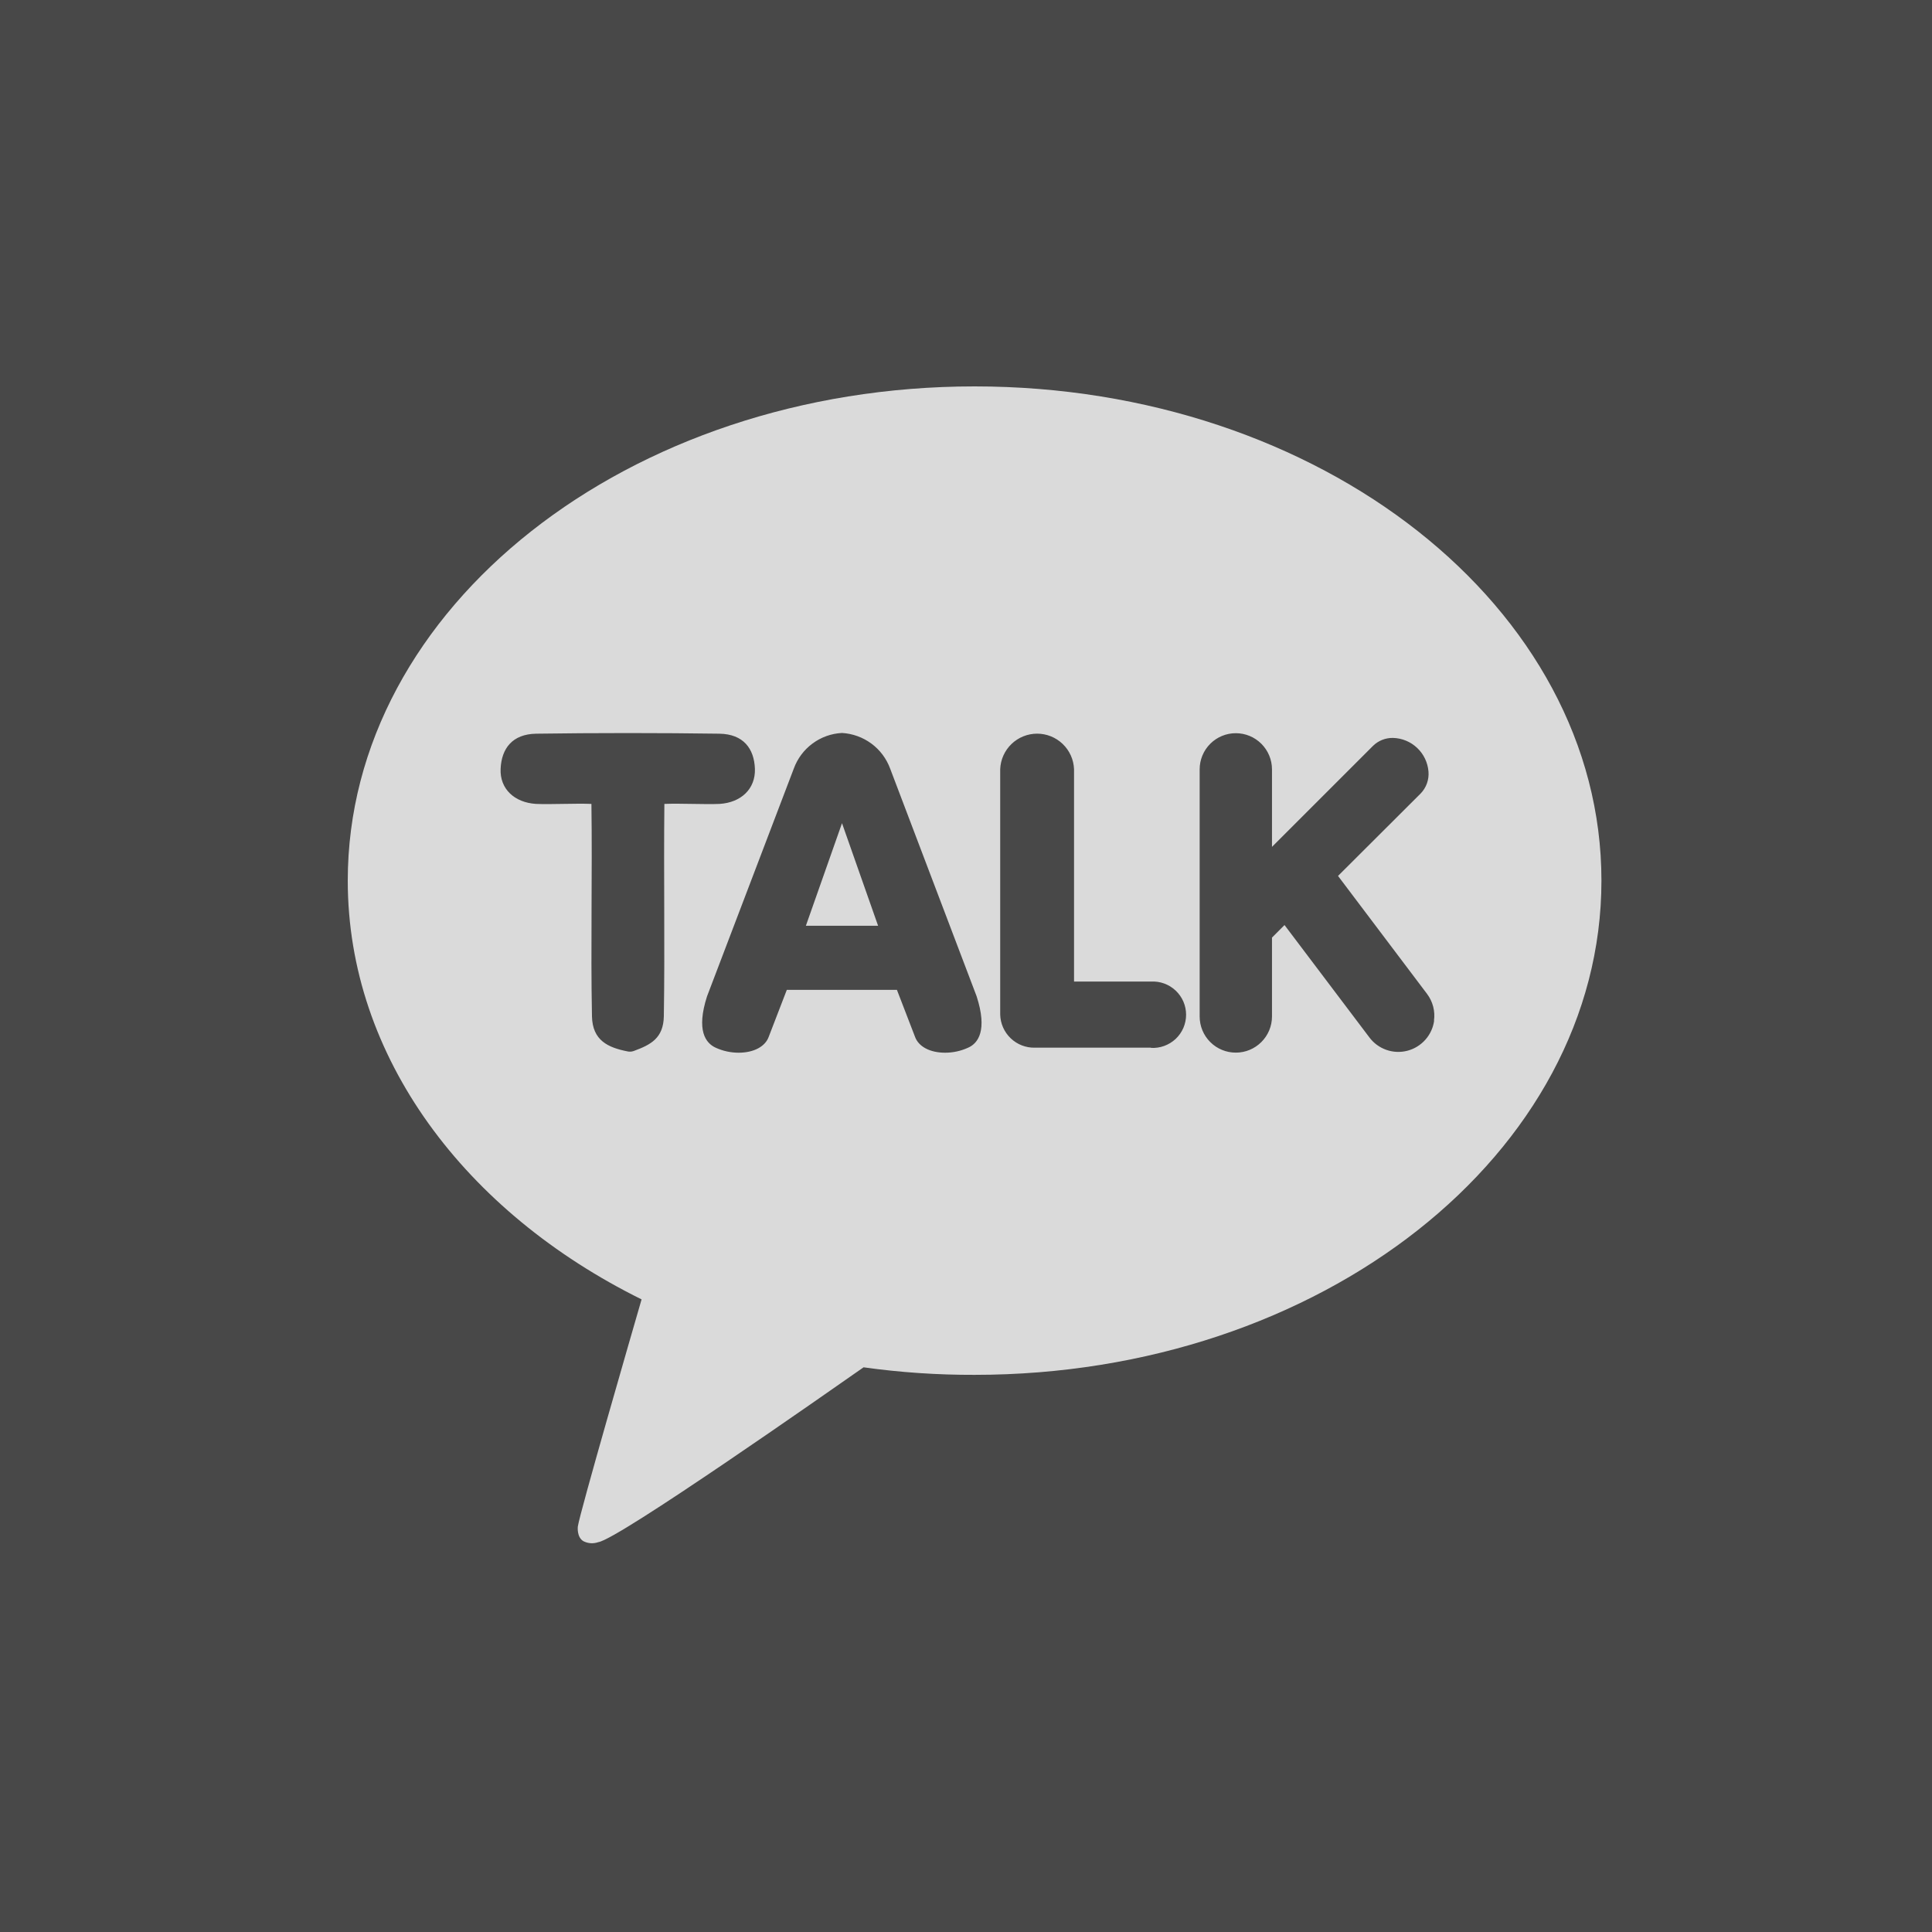
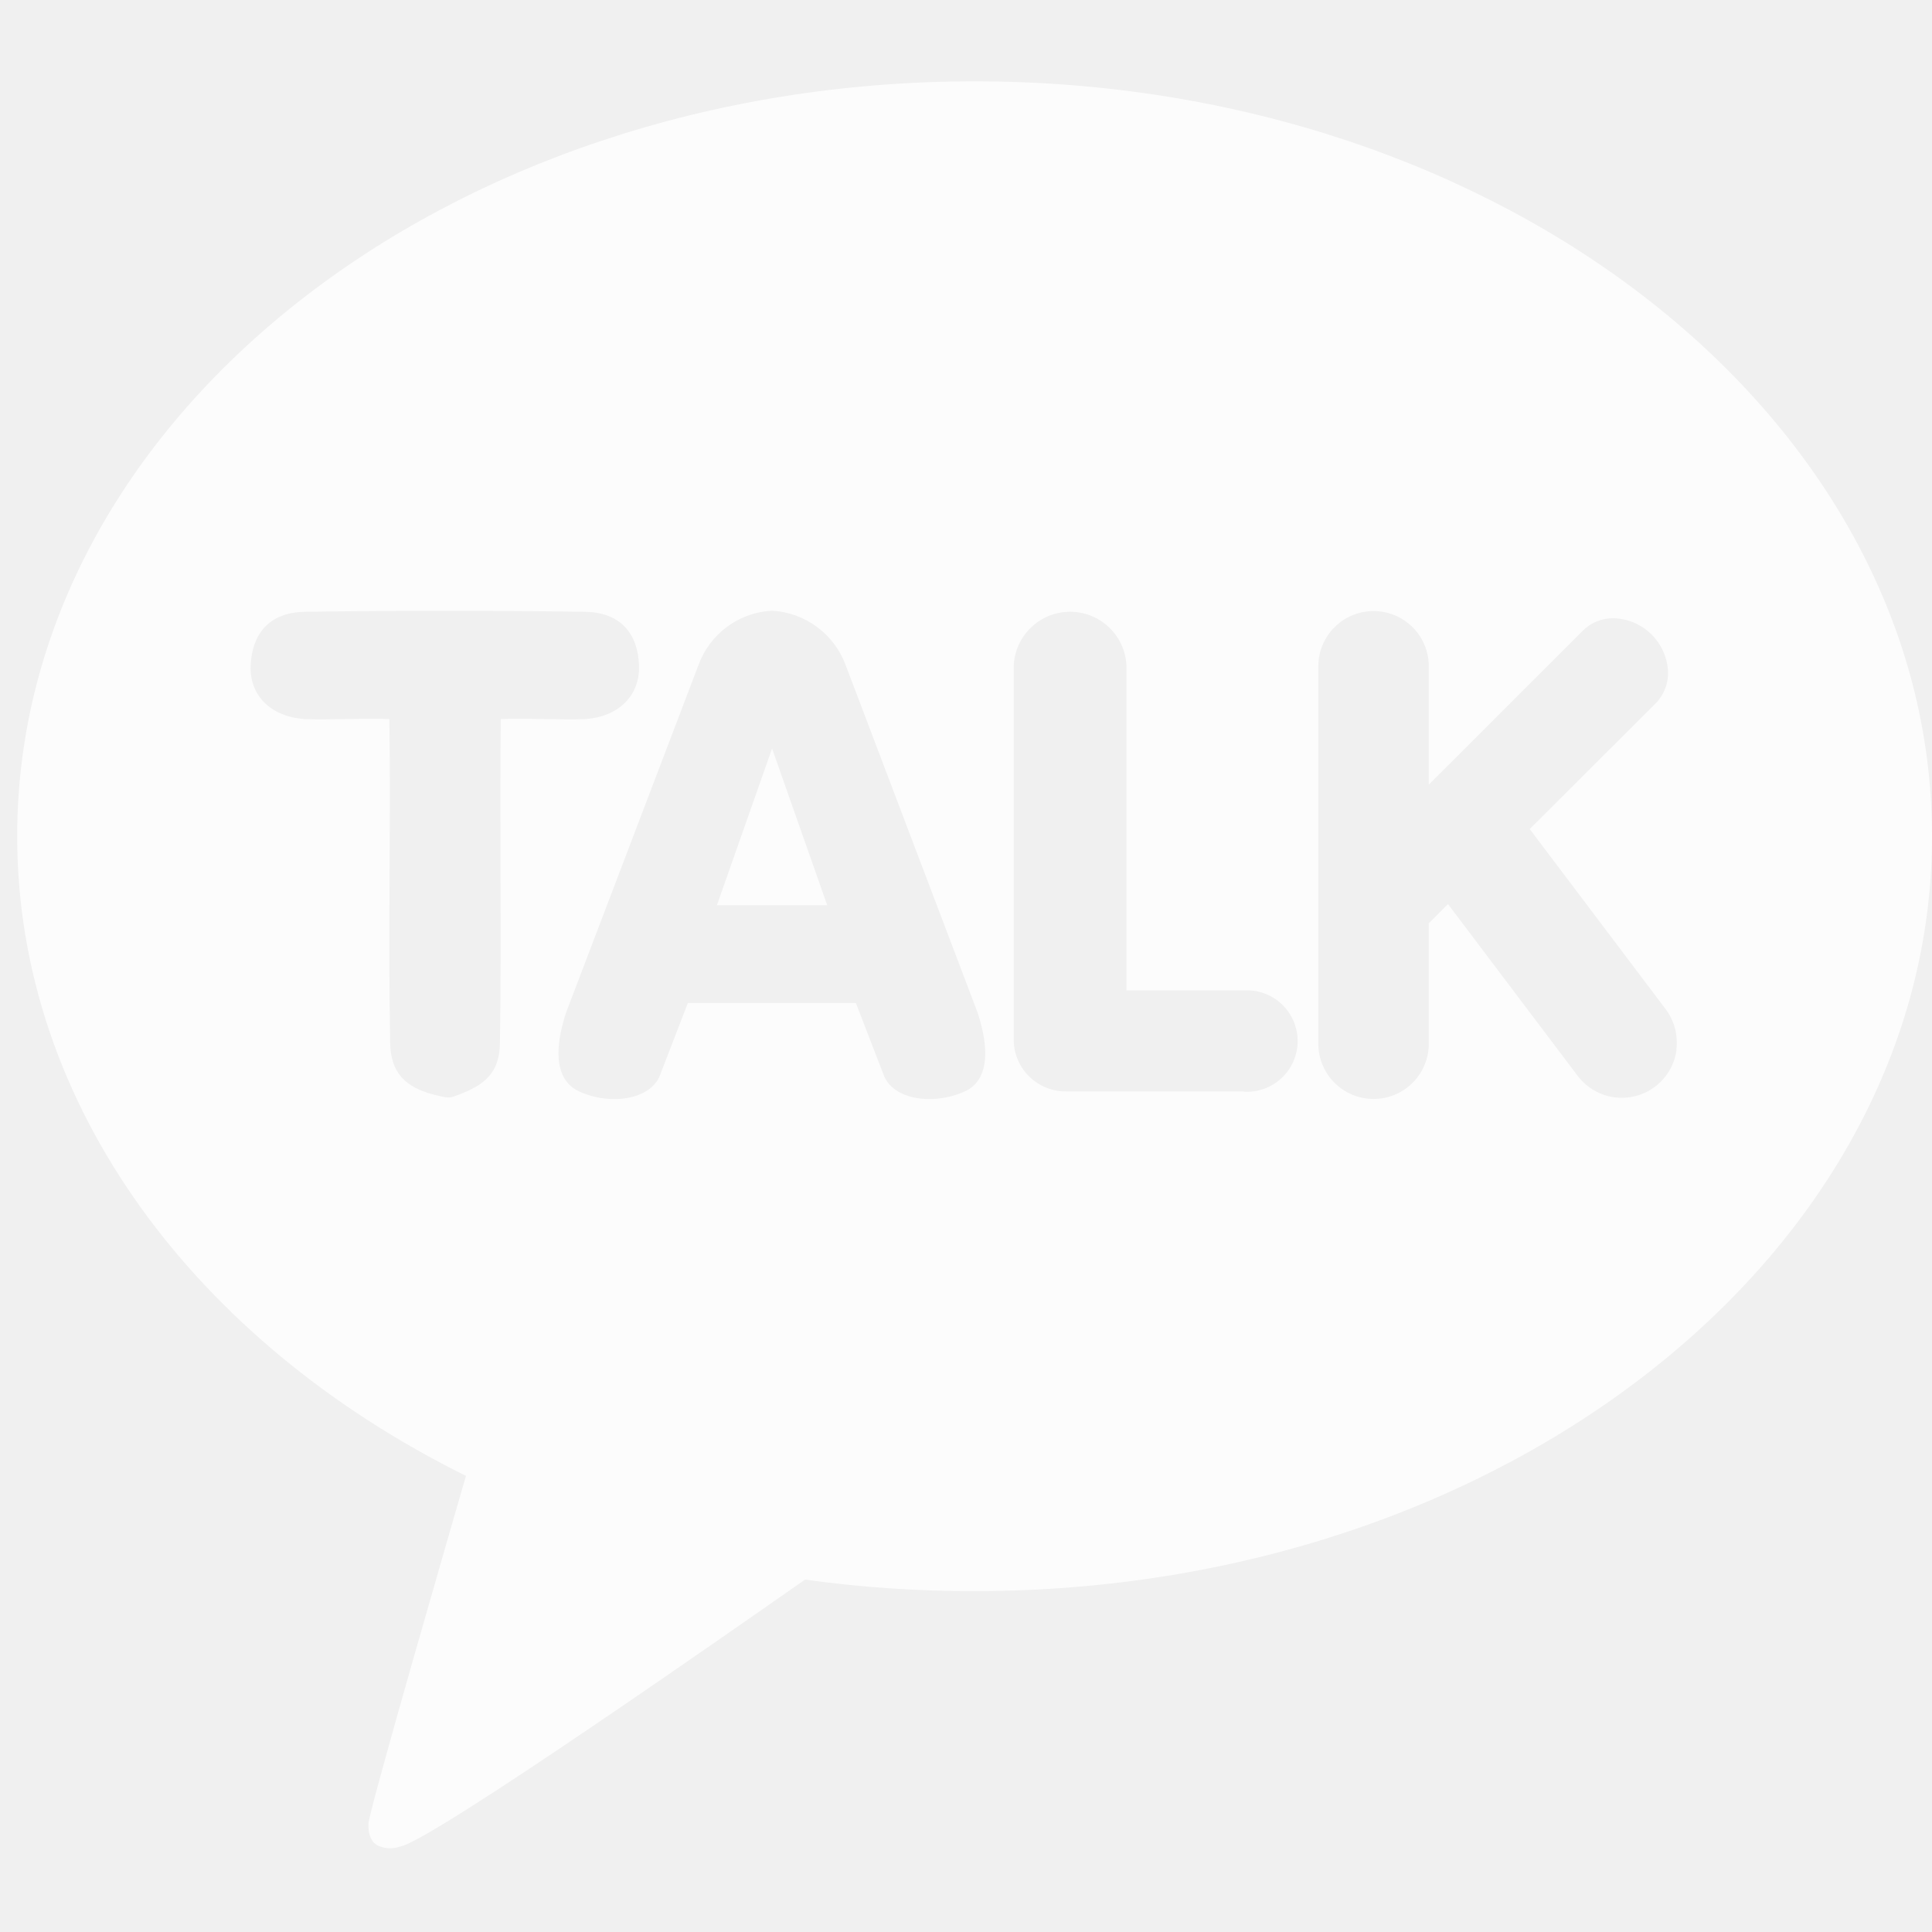
<svg xmlns="http://www.w3.org/2000/svg" width="50" height="50" viewBox="0 0 50 50" fill="none">
  <g clip-path="url(#clip0_123_3704)">
-     <rect width="50" height="50" fill="black" fill-opacity="0.7" />
-     <path d="M20.856 23.959H22.725L21.791 21.304L20.856 23.959Z" fill="white" fill-opacity="0.8" />
-     <path d="M25.222 10C16.263 10 9 15.726 9 22.791C9 27.358 12.037 31.37 16.604 33.628C16.356 34.485 15.007 39.141 14.954 39.507C14.954 39.507 14.921 39.782 15.099 39.886C15.159 39.916 15.223 39.934 15.29 39.938C15.357 39.942 15.423 39.932 15.486 39.91C15.997 39.838 21.413 36.04 22.349 35.386C23.301 35.519 24.261 35.584 25.222 35.581C34.182 35.581 41.445 29.855 41.445 22.791C41.445 15.726 34.182 10 25.222 10ZM17.194 20.805C17.174 22.614 17.209 24.517 17.18 26.299C17.17 26.868 16.843 27.038 16.4 27.2C16.35 27.218 16.296 27.222 16.244 27.211C15.737 27.111 15.333 26.93 15.32 26.3C15.285 24.52 15.331 22.614 15.306 20.805C14.877 20.788 14.266 20.822 13.868 20.805C13.316 20.769 12.932 20.418 12.956 19.896C12.979 19.373 13.258 18.997 13.878 18.988C15.341 18.966 17.153 18.966 18.616 18.988C19.24 18.997 19.518 19.375 19.537 19.896C19.555 20.417 19.178 20.769 18.627 20.805C18.234 20.822 17.624 20.788 17.194 20.805ZM25.055 27.114C24.868 27.2 24.665 27.244 24.459 27.244C24.07 27.244 23.772 27.088 23.68 26.831L23.212 25.617H20.363L19.895 26.831C19.805 27.085 19.507 27.244 19.116 27.244C18.91 27.244 18.708 27.2 18.521 27.114C18.262 26.996 18.014 26.668 18.298 25.785L20.543 19.892C20.637 19.633 20.805 19.407 21.027 19.243C21.249 19.078 21.515 18.983 21.791 18.969C22.066 18.985 22.331 19.081 22.553 19.245C22.775 19.409 22.943 19.635 23.038 19.894L25.275 25.784C25.561 26.668 25.313 27.002 25.055 27.114ZM29.785 27.114H26.782C26.55 27.119 26.325 27.032 26.157 26.871C25.988 26.71 25.891 26.489 25.885 26.257V19.905C25.895 19.658 26 19.425 26.178 19.254C26.356 19.083 26.594 18.987 26.841 18.987C27.087 18.987 27.325 19.083 27.503 19.254C27.681 19.425 27.786 19.658 27.796 19.905V25.403H29.785C29.902 25.396 30.019 25.413 30.129 25.453C30.239 25.493 30.34 25.555 30.426 25.636C30.511 25.716 30.579 25.813 30.626 25.921C30.672 26.028 30.696 26.144 30.696 26.261C30.696 26.378 30.672 26.494 30.626 26.602C30.579 26.71 30.511 26.807 30.426 26.887C30.34 26.967 30.239 27.029 30.129 27.069C30.019 27.109 29.902 27.126 29.785 27.119V27.114ZM37.116 26.41C37.092 26.594 37.013 26.767 36.889 26.907C36.766 27.046 36.604 27.146 36.424 27.193C36.244 27.24 36.053 27.232 35.878 27.17C35.702 27.108 35.549 26.996 35.438 26.846L33.243 23.94L32.919 24.265V26.306C32.919 26.555 32.82 26.793 32.644 26.968C32.469 27.144 32.231 27.242 31.983 27.242C31.734 27.242 31.496 27.144 31.321 26.968C31.145 26.793 31.047 26.555 31.047 26.306V19.911C31.047 19.663 31.145 19.425 31.321 19.249C31.496 19.074 31.734 18.975 31.983 18.975C32.231 18.975 32.469 19.074 32.644 19.249C32.82 19.425 32.919 19.663 32.919 19.911V21.917L35.53 19.306C35.598 19.238 35.679 19.185 35.768 19.149C35.858 19.113 35.953 19.096 36.049 19.097C36.283 19.103 36.506 19.195 36.676 19.356C36.846 19.517 36.95 19.734 36.969 19.967C36.978 20.071 36.964 20.176 36.929 20.274C36.894 20.372 36.838 20.462 36.765 20.537L34.628 22.669L36.932 25.722C37.081 25.92 37.146 26.169 37.111 26.414L37.116 26.41Z" fill="white" fill-opacity="0.8" />
+     <path d="M18.554 23.426H21.408L19.981 19.371L18.554 23.426Z" fill="white" fill-opacity="0.8" />
+     <path d="M25.222 2.105C11.537 2.105 0.445 10.851 0.445 21.642C0.445 28.617 5.083 34.745 12.059 38.195C11.68 39.503 9.619 46.615 9.538 47.175C9.538 47.175 9.488 47.594 9.76 47.754C9.851 47.799 9.95 47.826 10.052 47.832C10.153 47.838 10.255 47.824 10.351 47.789C11.132 47.68 19.404 41.878 20.834 40.88C22.288 41.082 23.754 41.181 25.222 41.178C38.907 41.178 50 32.432 50 21.642C50 10.851 38.907 2.105 25.222 2.105ZM12.96 18.609C12.929 21.372 12.983 24.279 12.938 27C12.924 27.869 12.424 28.129 11.747 28.377C11.671 28.404 11.588 28.41 11.509 28.393C10.735 28.241 10.117 27.965 10.098 27.002C10.044 24.284 10.115 21.372 10.077 18.609C9.422 18.582 8.488 18.635 7.88 18.609C7.037 18.554 6.451 18.018 6.487 17.22C6.522 16.422 6.949 15.847 7.895 15.833C10.129 15.8 12.898 15.8 15.133 15.833C16.085 15.847 16.51 16.424 16.538 17.22C16.567 18.015 15.99 18.554 15.149 18.609C14.549 18.635 13.617 18.582 12.96 18.609ZM24.967 28.246C24.682 28.376 24.371 28.443 24.057 28.444C23.462 28.444 23.007 28.205 22.866 27.812L22.151 25.959H17.801L17.086 27.812C16.948 28.201 16.493 28.444 15.895 28.444C15.582 28.444 15.272 28.376 14.987 28.246C14.592 28.065 14.213 27.564 14.646 26.216L18.075 17.215C18.219 16.818 18.476 16.473 18.815 16.222C19.154 15.971 19.56 15.826 19.981 15.805C20.402 15.828 20.806 15.975 21.145 16.226C21.484 16.477 21.742 16.822 21.887 17.217L25.303 26.213C25.739 27.564 25.36 28.074 24.967 28.246ZM32.191 28.246H27.605C27.25 28.253 26.906 28.119 26.649 27.873C26.393 27.628 26.244 27.291 26.235 26.935V17.234C26.25 16.857 26.41 16.501 26.683 16.24C26.954 15.978 27.317 15.832 27.694 15.832C28.071 15.832 28.434 15.978 28.706 16.24C28.978 16.501 29.138 16.857 29.153 17.234V25.632H32.191C32.37 25.621 32.549 25.647 32.717 25.708C32.886 25.769 33.04 25.864 33.17 25.987C33.3 26.11 33.404 26.258 33.475 26.422C33.546 26.586 33.583 26.764 33.583 26.943C33.583 27.122 33.546 27.299 33.475 27.463C33.404 27.628 33.3 27.776 33.17 27.898C33.04 28.021 32.886 28.116 32.717 28.177C32.549 28.238 32.37 28.264 32.191 28.253V28.246ZM43.389 27.169C43.351 27.451 43.231 27.715 43.043 27.928C42.854 28.142 42.607 28.294 42.331 28.365C42.056 28.437 41.766 28.425 41.498 28.331C41.229 28.236 40.995 28.064 40.825 27.836L37.473 23.397L36.977 23.893V27.012C36.977 27.391 36.827 27.754 36.559 28.022C36.291 28.291 35.927 28.441 35.548 28.441C35.169 28.441 34.805 28.291 34.537 28.022C34.269 27.754 34.118 27.391 34.118 27.012V17.244C34.118 16.864 34.269 16.501 34.537 16.233C34.805 15.965 35.169 15.814 35.548 15.814C35.927 15.814 36.291 15.965 36.559 16.233C36.827 16.501 36.977 16.864 36.977 17.244V20.307L40.966 16.319C41.07 16.216 41.194 16.134 41.33 16.08C41.466 16.025 41.612 15.998 41.759 16C42.116 16.009 42.457 16.15 42.716 16.395C42.976 16.641 43.135 16.973 43.165 17.329C43.178 17.488 43.156 17.648 43.102 17.798C43.049 17.948 42.964 18.084 42.853 18.199L39.589 21.456L43.108 26.118C43.335 26.421 43.434 26.801 43.382 27.176L43.389 27.169Z" fill="white" fill-opacity="0.8" />
  </g>
  <defs>
    <clipPath id="clip0_123_3704">
      <rect width="50" height="50" fill="white" />
    </clipPath>
  </defs>
</svg>
